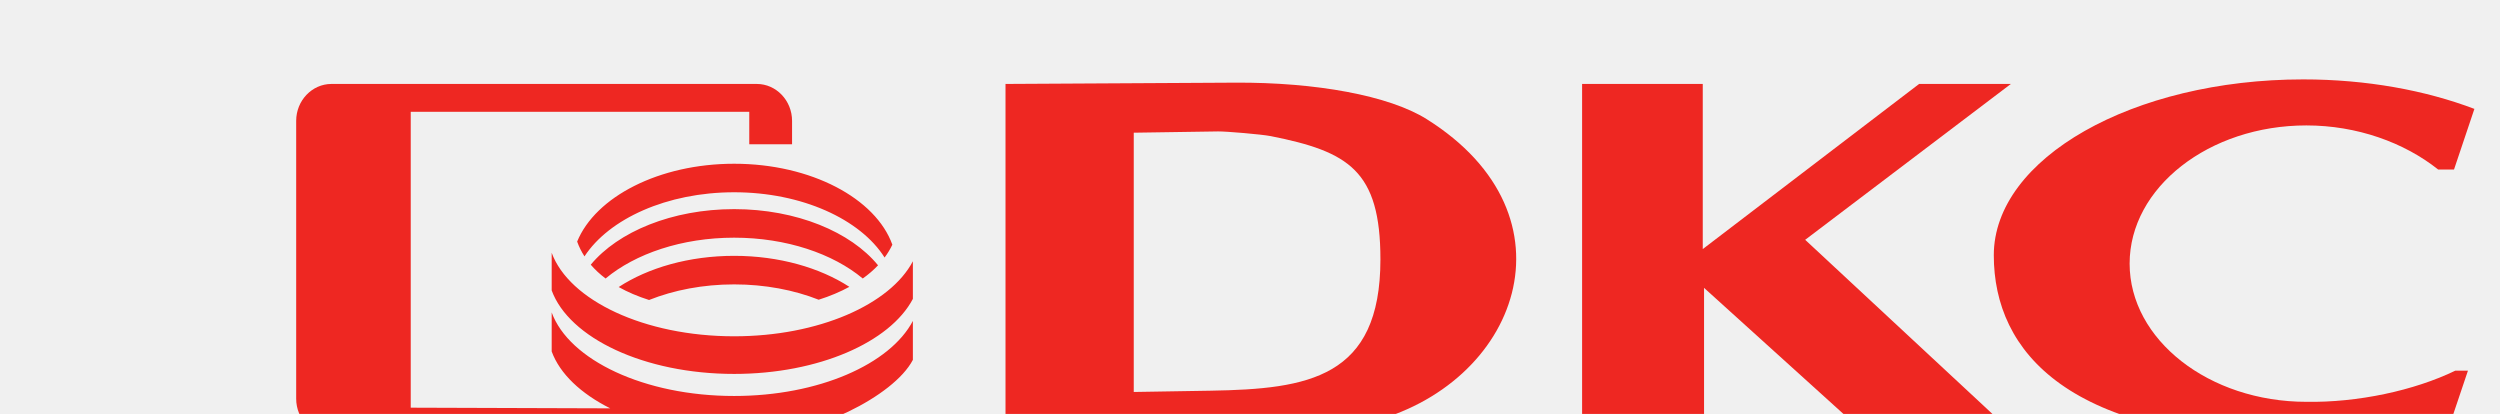
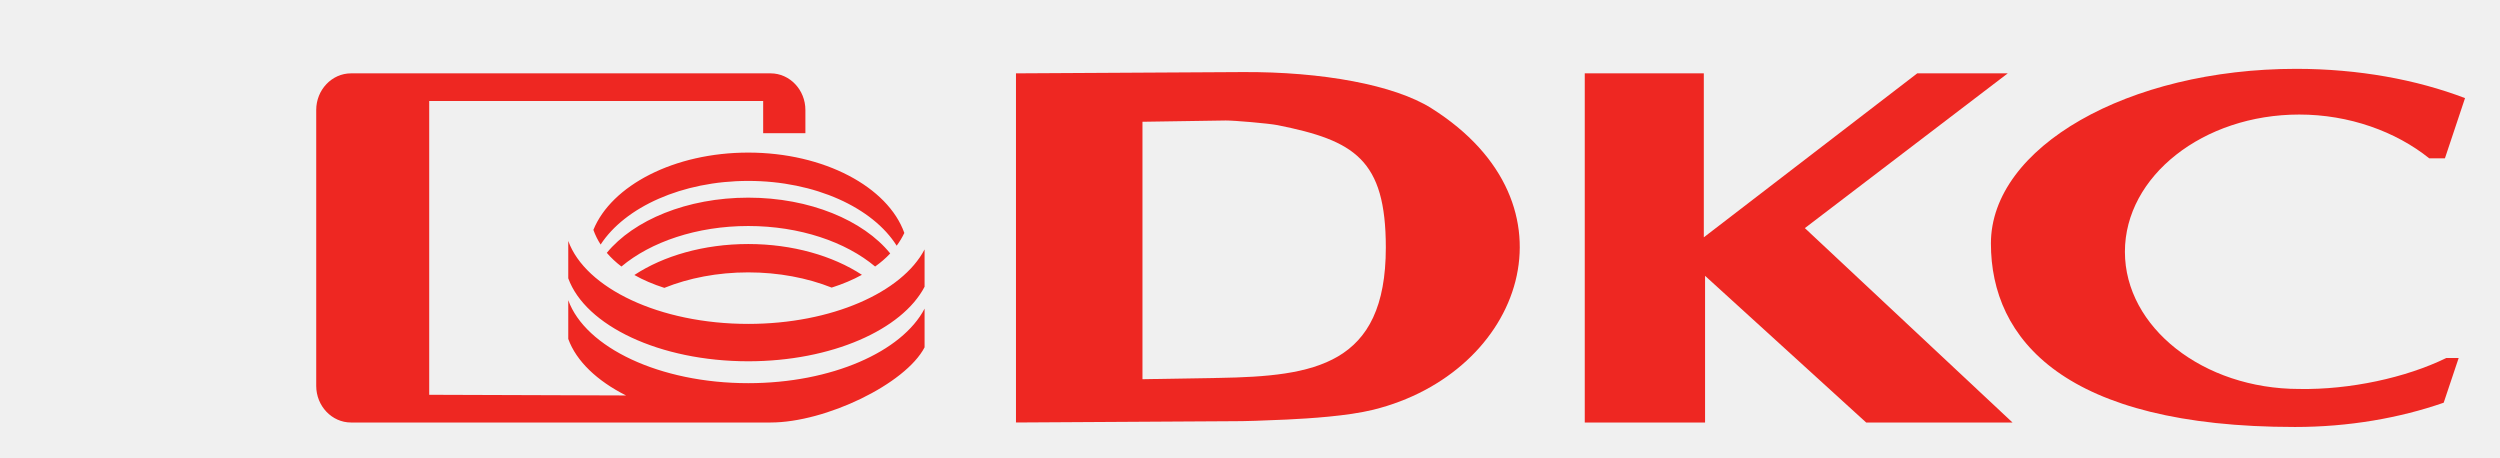
- <svg xmlns="http://www.w3.org/2000/svg" width="308" height="51" viewBox="0 0 308 51" fill="none">
-   <g clip-path="url(#clip0_133_535)">
-     <path fill-rule="evenodd" clip-rule="evenodd" d="M40.832 10.342H93.242C95.626 10.342 97.582 12.387 97.582 14.885V17.773H92.31V13.773H50.602V50.226L75.181 50.308C71.563 48.492 68.971 46.052 67.967 43.297V38.489C70.099 44.35 79.379 48.785 90.448 48.785C100.847 48.785 109.665 44.872 112.466 39.537V44.337C110.07 48.9 100.087 53.662 93.242 53.662H40.832C38.447 53.662 36.49 51.622 36.49 49.124V14.885C36.49 12.387 38.447 10.342 40.832 10.342ZM112.466 36.824C109.66 42.158 100.842 46.067 90.448 46.067C79.383 46.067 70.106 41.64 67.967 35.775V31.139C70.106 36.999 79.383 41.431 90.448 41.431C100.847 41.431 109.665 37.517 112.466 32.188V36.824ZM104.641 35.338C103.513 35.955 102.247 36.489 100.863 36.926C97.825 35.73 94.259 35.037 90.448 35.037C86.606 35.037 83.016 35.743 79.963 36.959C78.576 36.518 77.323 35.984 76.222 35.363C79.85 32.992 84.888 31.519 90.448 31.519C95.988 31.519 101.012 32.984 104.641 35.338ZM108.175 32.686C107.625 33.27 106.996 33.812 106.291 34.311C102.628 31.257 96.885 29.282 90.448 29.282C84.01 29.282 78.269 31.257 74.608 34.311C73.913 33.788 73.304 33.22 72.781 32.612C76.147 28.547 82.808 25.764 90.448 25.764C98.132 25.764 104.827 28.581 108.175 32.686ZM90.448 20.173C99.921 20.173 107.891 24.446 109.938 30.147C109.676 30.695 109.359 31.225 108.982 31.726C106.007 27.022 98.815 23.687 90.448 23.687C82.167 23.687 75.041 26.952 72.009 31.584C71.635 31.008 71.332 30.396 71.105 29.764C73.365 24.254 81.19 20.173 90.448 20.173Z" fill="#EE2722" />
-     <path fill-rule="evenodd" clip-rule="evenodd" d="M175.744 14.664C171.144 11.782 162.137 10.125 152.148 10.183L123.879 10.342V53.662L150.704 53.503C150.76 53.503 150.809 53.503 150.837 53.503C150.871 53.503 150.912 53.503 150.976 53.503C152.537 53.503 154.767 53.434 157.657 53.3C160.543 53.164 165.288 52.867 168.48 52.087C187.109 47.529 194.827 26.597 175.744 14.664ZM149.169 48.133L139.678 48.291V16.349L150.07 16.191C151.035 16.178 155.423 16.546 156.573 16.773C166.131 18.676 170.068 20.997 170.068 31.96C170.068 46.582 161.158 47.928 149.169 48.133Z" fill="#EE2722" />
-     <path fill-rule="evenodd" clip-rule="evenodd" d="M236.434 10.342H247.739L222.398 29.544L248.333 53.662H230.057L209.939 35.465V53.662H194.915V10.342H209.78V30.686L236.434 10.342Z" fill="#EE2722" />
-     <path fill-rule="evenodd" clip-rule="evenodd" d="M283.761 9.782C291.551 9.782 298.802 11.122 304.846 13.415L302.334 20.887H300.383C296.202 17.553 290.371 15.452 284.147 15.452C272.149 15.452 262.37 23.099 262.37 32.478C262.37 41.852 272.149 49.504 284.147 49.504C290.435 49.61 297.436 48.12 302.497 45.664H304.052L302.184 51.206C296.668 53.112 290.328 54.218 283.607 54.218C254.862 54.218 245.636 43.37 245.636 31.445C245.636 19.512 262.762 9.782 283.761 9.782Z" fill="#EE2722" />
+ <svg xmlns="http://www.w3.org/2000/svg" viewBox="0 0 82 15" fill="none">
+   <g clip-path="url(#clip0_1027_86)">
+     <path fill-rule="evenodd" clip-rule="evenodd" d="M11.512 2.406H25.277C25.903 2.406 26.417 2.946 26.417 3.607V4.37H25.032V3.313H14.078V12.949L20.534 12.971C19.584 12.491 18.903 11.846 18.639 11.117V9.847C19.199 11.396 21.636 12.568 24.543 12.568C27.275 12.568 29.591 11.534 30.326 10.124V11.393C29.697 12.599 27.075 13.858 25.277 13.858H11.512C10.886 13.858 10.372 13.318 10.372 12.658V3.607C10.372 2.946 10.886 2.406 11.512 2.406ZM30.326 9.406C29.589 10.816 27.273 11.85 24.543 11.85C21.637 11.85 19.201 10.68 18.639 9.129V7.904C19.201 9.453 21.637 10.624 24.543 10.624C27.275 10.624 29.591 9.59 30.326 8.181V9.406ZM28.271 9.014C27.975 9.177 27.642 9.318 27.279 9.433C26.481 9.117 25.544 8.934 24.543 8.934C23.534 8.934 22.591 9.12 21.79 9.442C21.425 9.325 21.096 9.184 20.807 9.02C21.76 8.393 23.083 8.004 24.543 8.004C25.998 8.004 27.318 8.391 28.271 9.014ZM29.199 8.313C29.055 8.467 28.89 8.61 28.704 8.742C27.742 7.935 26.234 7.413 24.543 7.413C22.853 7.413 21.345 7.935 20.383 8.742C20.201 8.604 20.041 8.454 19.903 8.293C20.788 7.218 22.537 6.483 24.543 6.483C26.562 6.483 28.32 7.227 29.199 8.313ZM24.543 5.005C27.031 5.005 29.125 6.134 29.662 7.641C29.593 7.786 29.51 7.926 29.411 8.059C28.63 6.815 26.741 5.934 24.543 5.934C22.369 5.934 20.497 6.797 19.701 8.021C19.602 7.869 19.523 7.707 19.463 7.54C20.057 6.083 22.112 5.005 24.543 5.005Z" fill="#EE2722" />
+     <path fill-rule="evenodd" clip-rule="evenodd" d="M46.946 3.548C45.737 2.787 43.372 2.348 40.748 2.364L33.324 2.406V13.858L40.369 13.816C40.384 13.816 40.397 13.816 40.404 13.816C40.413 13.816 40.424 13.816 40.44 13.816C40.85 13.816 41.436 13.797 42.195 13.762C42.953 13.726 44.199 13.647 45.038 13.441C49.93 12.236 51.957 6.703 46.946 3.548ZM39.966 12.396L37.473 12.438V3.994L40.202 3.952C40.456 3.949 41.608 4.046 41.91 4.106C44.421 4.609 45.455 5.223 45.455 8.12C45.455 11.986 43.115 12.342 39.966 12.396Z" fill="#EE2722" />
+     <path fill-rule="evenodd" clip-rule="evenodd" d="M62.885 2.406H65.854L59.199 7.482L66.01 13.858H61.21L55.926 9.047V13.858H51.98V2.406H55.885V7.784L62.885 2.406Z" fill="#EE2722" />
+     <path fill-rule="evenodd" clip-rule="evenodd" d="M75.315 2.258C77.361 2.258 79.265 2.612 80.853 3.218L80.193 5.194H79.68C78.582 4.312 77.051 3.757 75.416 3.757C72.265 3.757 69.697 5.778 69.697 8.258C69.697 10.736 72.265 12.758 75.416 12.758C77.068 12.787 78.907 12.393 80.236 11.743H80.644L80.153 13.209C78.705 13.712 77.04 14.005 75.274 14.005C67.725 14.005 65.302 11.137 65.302 7.985C65.302 4.83 69.8 2.258 75.315 2.258Z" fill="#EE2722" />
  </g>
  <defs>
-     <clipPath id="clip0_133_535">
-       <rect width="308" height="51" fill="white" />
+     <clipPath id="clip0_1027_86">
+       <rect width="80.892" height="13.482" fill="white" transform="translate(0.788574 0.729248)" />
    </clipPath>
  </defs>
</svg>
